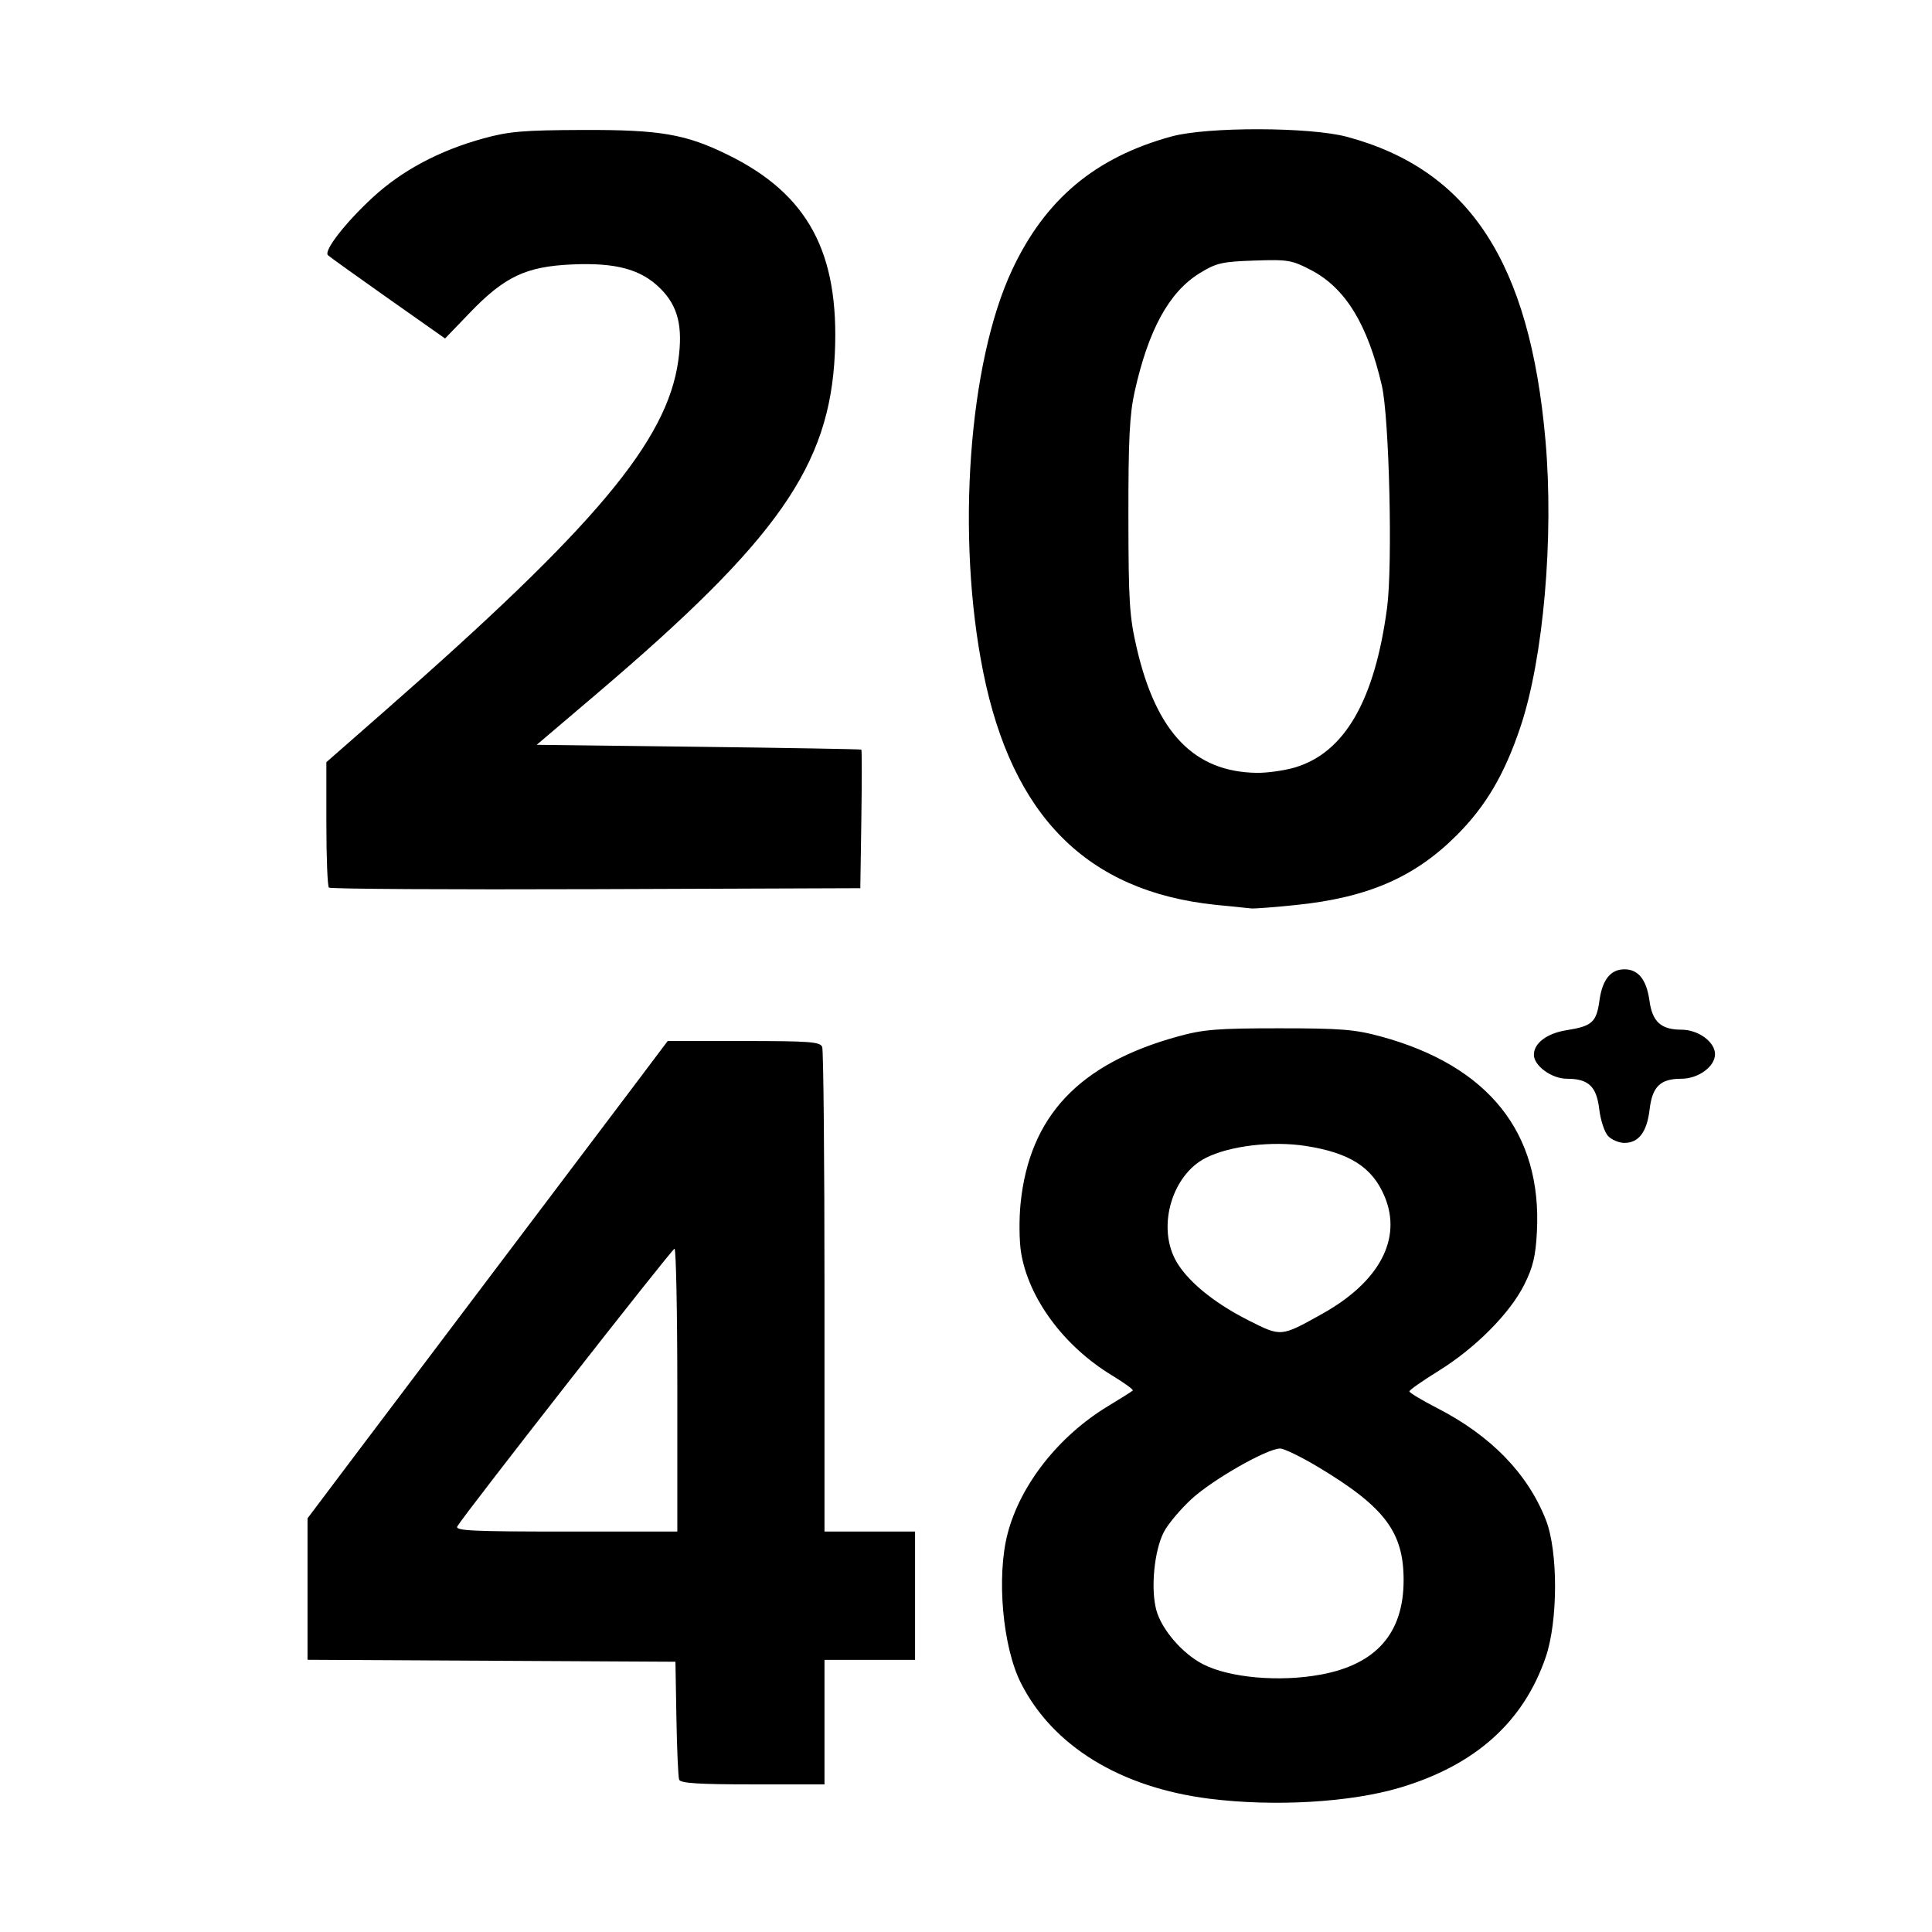
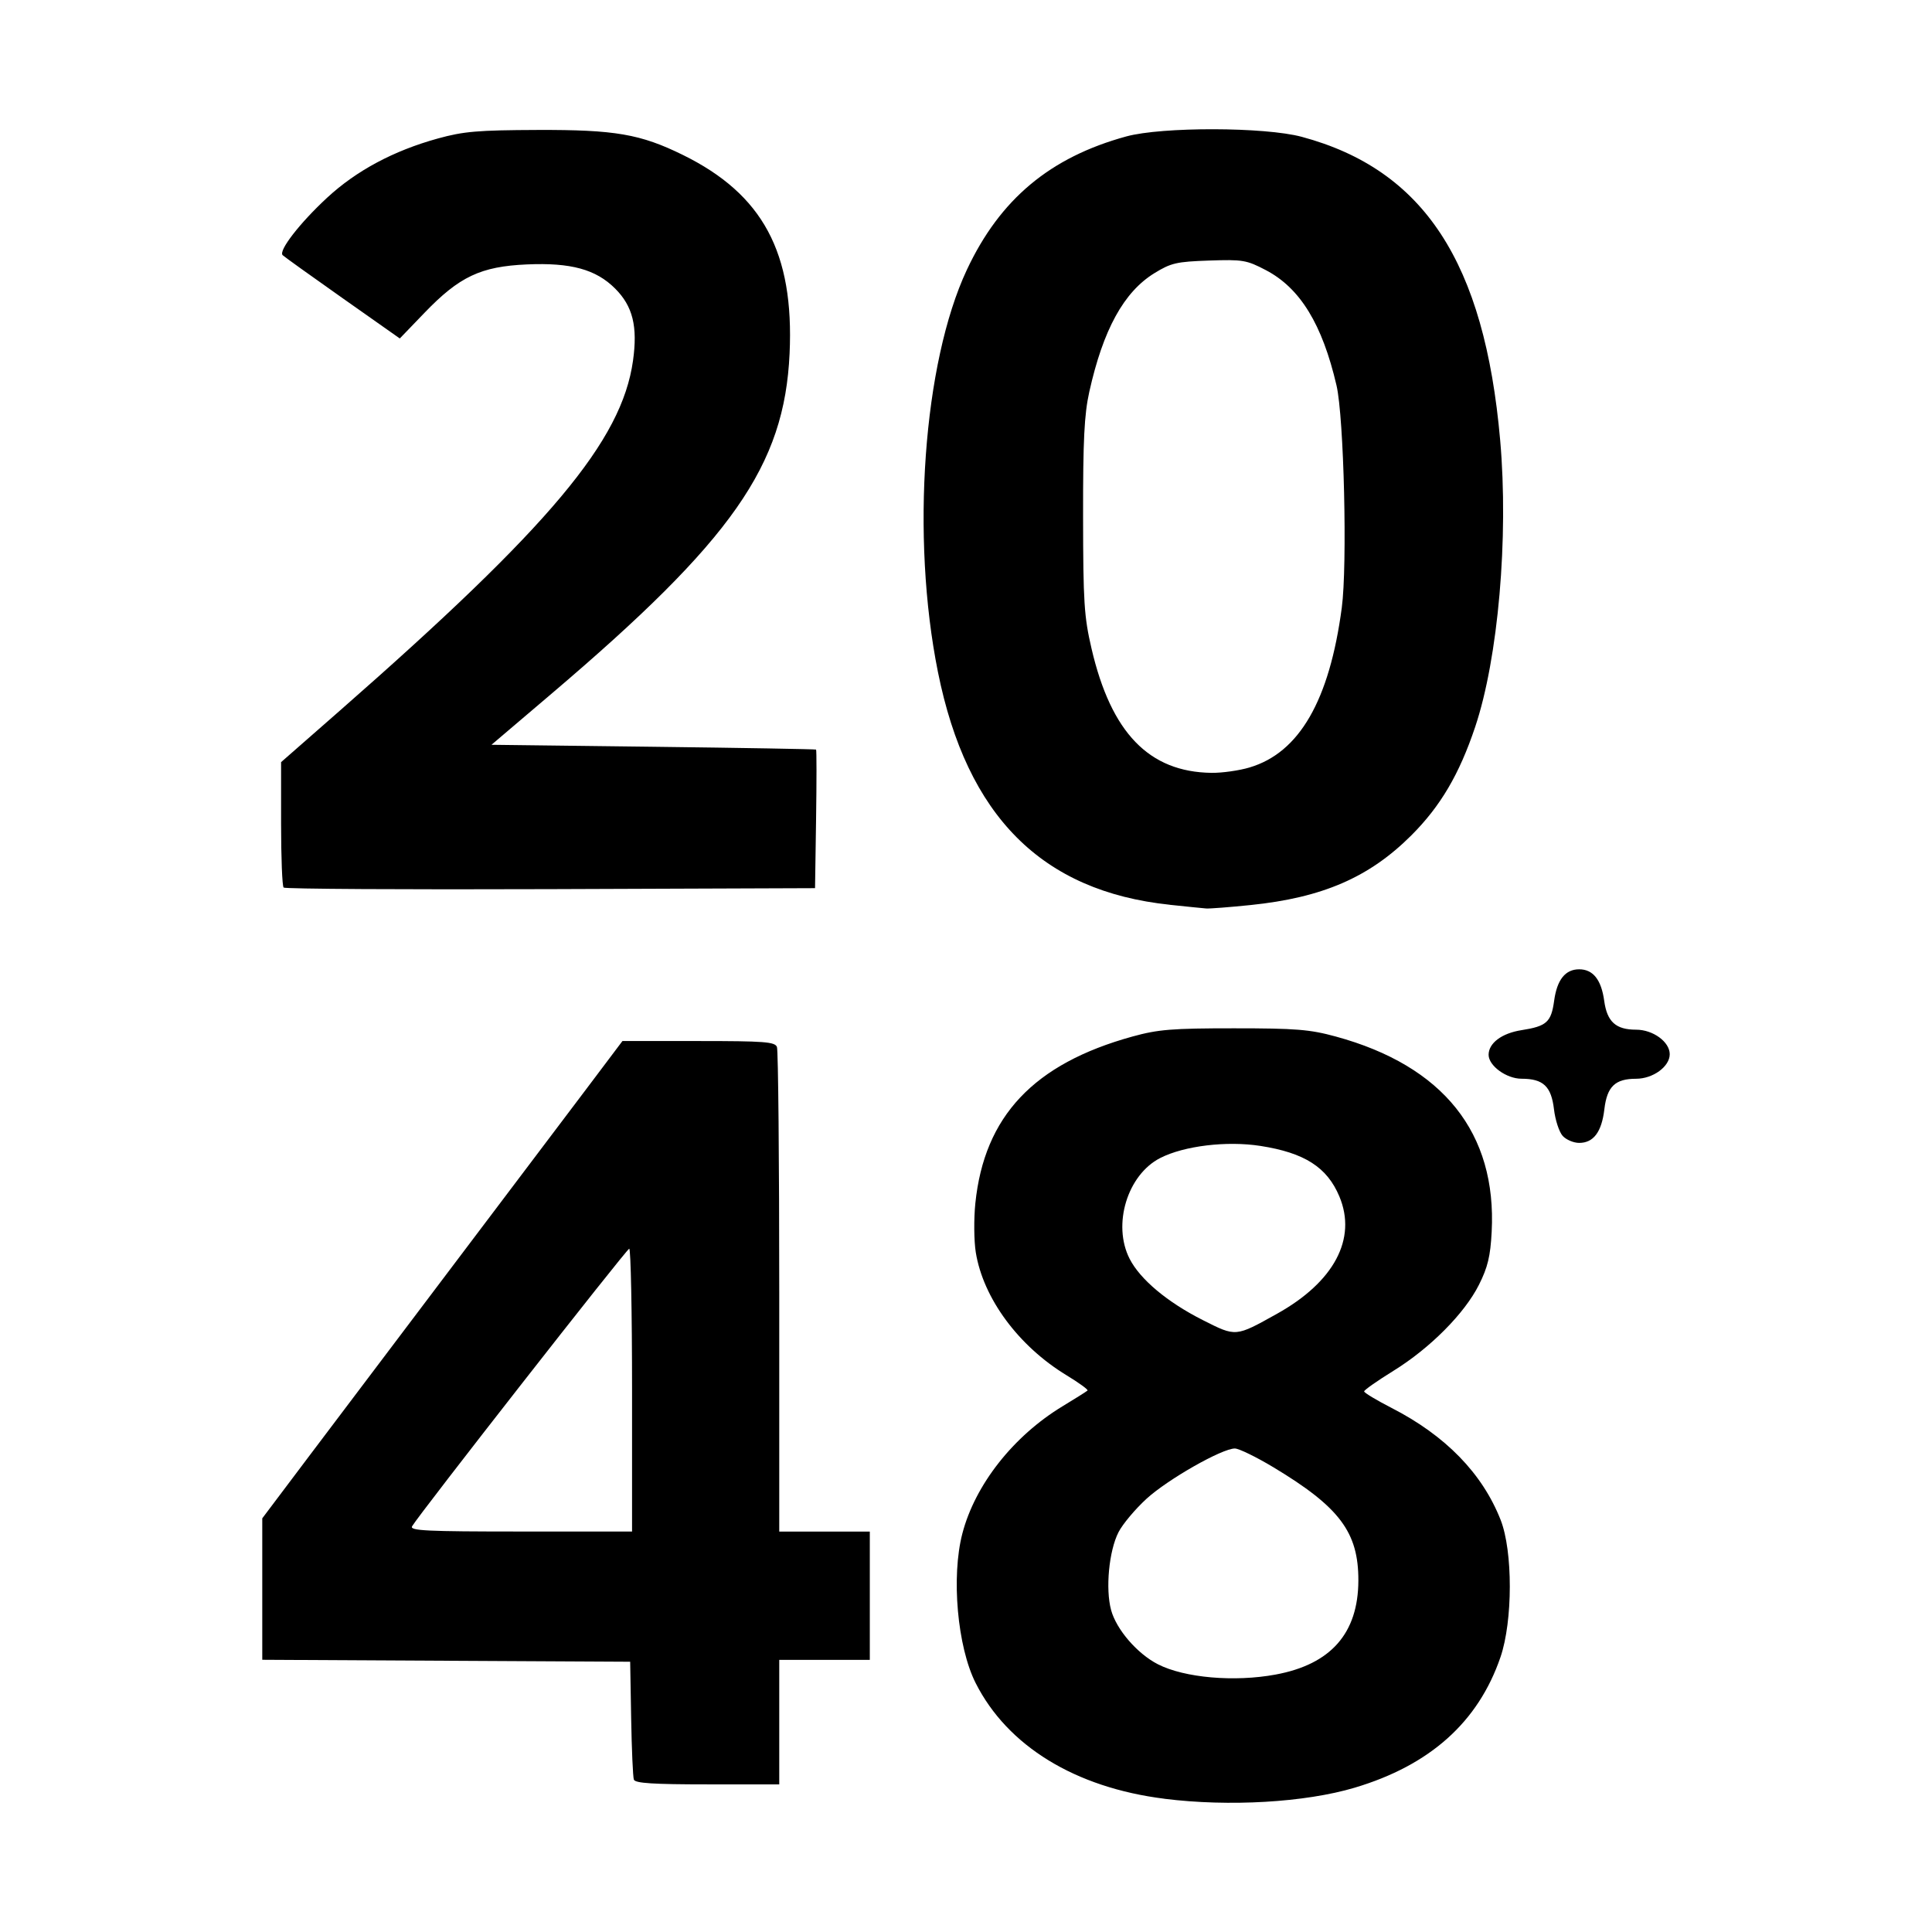
- <svg xmlns="http://www.w3.org/2000/svg" width="512" height="512" version="1.1" viewBox="0 0 512 512">
-   <path d="m320.58 476.69c-23.642-2.959-41.595-13.964-50.032-30.67-4.844-9.591-6.496-28.177-3.52-39.602 3.376-12.96 13.545-25.872 26.597-33.769 3.388-2.05 6.347-3.914 6.575-4.142 0.228-0.228-2.271-2.045-5.552-4.039-12.751-7.746-22.1-20.408-24.063-32.592-0.487-3.025-0.54-8.875-0.116-13 2.37-23.064 15.464-36.965 41.617-44.183 6.848-1.89 10.461-2.183 26.91-2.183 16.419 0 20.087 0.296 27 2.182 28.478 7.769 42.676 25.562 41.301 51.761-0.34 6.47-1.036 9.37-3.364 14.015-3.813 7.605-12.96 16.807-22.686 22.822-4.263 2.636-7.748 5.084-7.746 5.439 2e-3 0.356 3.279 2.328 7.282 4.383 14.294 7.338 24.034 17.339 28.886 29.66 3.261 8.282 3.245 26.795-0.031 36.37-5.889 17.21-18.697 28.674-38.677 34.618-13.126 3.905-33.243 5.075-50.381 2.93zm29.463-32.907c14.644-2.707 21.888-10.933 21.93-24.907 0.039-12.809-4.958-19.471-22.524-30.028-4.55-2.734-9.144-4.972-10.21-4.972-3.417 0-17.758 8.161-23.397 13.315-3.004 2.745-6.354 6.742-7.446 8.88-2.527 4.954-3.483 14.998-1.961 20.612 1.402 5.17 6.937 11.58 12.412 14.373 7.048 3.596 20.251 4.75 31.194 2.727zm0.375-95.614c15.125-8.438 21.209-19.868 16.532-31.061-3.245-7.766-9.226-11.601-20.932-13.421-8.925-1.388-20.216-0.027-26.539 3.199-8.72 4.449-12.738 17.666-8.121 26.716 2.789 5.468 10.003 11.506 19.428 16.265 8.814 4.45 8.577 4.47 19.633-1.697zm-170.44 123.46c-0.252-0.688-0.576-8-0.719-16.25l-0.26-15-97.5-0.519v-37.487l12.802-16.997c7.041-9.348 24.196-32.072 38.122-50.497s29.641-39.238 34.922-46.25l9.601-12.75h20.17c17.47 0 20.251 0.212 20.777 1.582 0.334 0.87 0.607 30.12 0.607 65v63.418h24v34h-24v33h-19.031c-14.314 0-19.145-0.31-19.49-1.25zm-0.479-103.25c0-20.625-0.338-37.478-0.75-37.452-0.686 0.044-55.706 70.38-57.55 73.568-0.673 1.165 3.872 1.383 28.75 1.383h29.55zm246.62-67.363c-0.927-1.025-1.962-4.195-2.3-7.045-0.721-6.088-2.849-8.093-8.592-8.093-4.005 0-8.732-3.434-8.732-6.344 0-3.097 3.49-5.713 8.71-6.53 6.685-1.046 7.881-2.125 8.661-7.814 0.762-5.559 2.958-8.312 6.629-8.312 3.681 0 5.868 2.756 6.637 8.366 0.76 5.541 3.076 7.634 8.451 7.634 4.486 0 8.912 3.228 8.912 6.5s-4.426 6.5-8.912 6.5c-5.562 0-7.697 2.054-8.412 8.093-0.712 6.014-2.88 8.907-6.675 8.907-1.48 0-3.449-0.838-4.376-1.863zm-104.11-61.243c-33.933-3.572-53.756-23.46-61.442-61.644-7.219-35.863-3.906-81.968 7.663-106.63 8.777-18.712 22.061-29.821 42.262-35.343 9.469-2.588 36.717-2.526 46.5 0.107 32.377 8.713 48.425 33.255 52.57 80.396 2.269 25.806-0.526 57.81-6.638 76.017-4.211 12.543-9.19 20.993-16.916 28.708-11.147 11.131-23.54 16.5-42.6 18.456-5.57 0.572-10.868 0.979-11.772 0.906-0.904-0.073-5.236-0.511-9.627-0.973zm21.155-36.389c13.171-3.912 21.155-17.742 24.425-42.31 1.508-11.328 0.583-50.437-1.393-58.932-3.773-16.22-9.634-25.787-18.708-30.541-5.131-2.688-6.132-2.858-15.079-2.55-8.614 0.296-10.08 0.635-14.5 3.358-8.09 4.984-13.566 14.977-17.226 31.437-1.332 5.989-1.669 12.762-1.645 33.034 0.027 22.716 0.271 26.537 2.241 35 5.192 22.306 15.226 32.703 31.782 32.93 2.788 0.038 7.334-0.603 10.104-1.426zm-256 31.835c-0.37-0.37-0.673-8-0.673-16.955v-16.282l15.549-13.63c55.817-48.928 74.73-71.501 77.708-92.746 1.275-9.094-0.049-14.452-4.727-19.13-5.092-5.092-11.731-6.909-23.376-6.398-12.253 0.538-17.908 3.211-27.176 12.844l-6.522 6.78-15.166-10.683c-8.341-5.876-15.486-11.003-15.876-11.393-1.161-1.161 4.507-8.486 11.77-15.21 7.766-7.19 17.637-12.471 29.375-15.715 6.801-1.88 10.599-2.204 26.442-2.258 20.498-0.07 27.216 1.086 38.463 6.615 21.206 10.425 29.519 25.9 28.287 52.652-1.369 29.721-15.087 49.315-63.129 90.17l-15.875 13.5 42.877 0.527c23.582 0.29 43 0.627 43.15 0.75s0.15 8.436 0 18.473l-0.273 18.25-70.077 0.257c-38.542 0.141-70.38-0.046-70.75-0.417z" />
+ <svg xmlns="http://www.w3.org/2000/svg" width="80" height="80" version="1.1" viewBox="0 0 80 80" id="svg1">
+   <defs id="defs1" />
+   <path d="m 48.216,74.482 c -3.694,-0.462 -6.499,-2.182 -7.817,-4.792 -0.757,-1.499 -1.015,-4.403 -0.55,-6.188 0.527,-2.025 2.116,-4.042 4.156,-5.276 0.529,-0.32 0.992,-0.612 1.027,-0.647 0.036,-0.036 -0.355,-0.32 -0.867,-0.631 -1.992,-1.21 -3.453,-3.189 -3.76,-5.092 -0.076,-0.473 -0.084,-1.387 -0.018,-2.031 0.37,-3.604 2.416,-5.776 6.503,-6.904 1.07,-0.295 1.635,-0.341 4.205,-0.341 2.565,0 3.139,0.046 4.219,0.341 4.45,1.214 6.668,3.994 6.453,8.088 -0.053,1.011 -0.162,1.464 -0.526,2.19 -0.596,1.188 -2.025,2.626 -3.545,3.566 -0.666,0.412 -1.211,0.794 -1.21,0.85 3.1e-4,0.056 0.512,0.364 1.138,0.685 2.233,1.146 3.755,2.709 4.513,4.634 0.51,1.294 0.507,4.187 -0.005,5.683 -0.92,2.689 -2.921,4.48 -6.043,5.409 -2.051,0.61 -5.194,0.793 -7.872,0.458 z m 4.604,-5.142 c 2.288,-0.423 3.42,-1.708 3.427,-3.892 0.006,-2.001 -0.775,-3.042 -3.519,-4.692 -0.711,-0.427 -1.429,-0.777 -1.595,-0.777 -0.534,0 -2.775,1.275 -3.656,2.08 -0.469,0.429 -0.993,1.053 -1.163,1.388 -0.395,0.774 -0.544,2.343 -0.306,3.221 0.219,0.808 1.084,1.809 1.939,2.246 1.101,0.562 3.164,0.742 4.874,0.426 z m 0.059,-14.94 c 2.363,-1.318 3.314,-3.104 2.583,-4.853 -0.507,-1.213 -1.442,-1.813 -3.271,-2.097 -1.395,-0.217 -3.159,-0.004 -4.147,0.5 -1.363,0.695 -1.99,2.76 -1.269,4.174 0.436,0.854 1.563,1.798 3.036,2.541 1.377,0.695 1.34,0.698 3.068,-0.265 z M 26.247,73.691 c -0.039,-0.107 -0.09,-1.25 -0.112,-2.539 L 26.094,68.809 10.86,68.728 v -5.857 l 2,-2.656 c 1.1,-1.461 3.781,-5.011 5.957,-7.89 2.176,-2.879 4.631,-6.131 5.457,-7.226 l 1.5,-1.992 h 3.152 c 2.73,0 3.164,0.033 3.246,0.247 0.052,0.136 0.095,4.706 0.095,10.156 v 9.909 h 3.75 v 5.312 h -3.75 v 5.156 h -2.974 c -2.237,0 -2.991,-0.048 -3.045,-0.195 z m -0.075,-16.133 c 0,-3.223 -0.053,-5.856 -0.117,-5.852 -0.107,0.007 -8.704,10.997 -8.992,11.495 -0.105,0.182 0.605,0.216 4.492,0.216 h 4.617 z M 64.706,47.033 c -0.145,-0.16 -0.307,-0.655 -0.359,-1.101 -0.113,-0.951 -0.445,-1.264 -1.343,-1.264 -0.626,0 -1.364,-0.537 -1.364,-0.991 0,-0.484 0.545,-0.893 1.361,-1.02 1.044,-0.163 1.231,-0.332 1.353,-1.221 0.119,-0.869 0.462,-1.299 1.036,-1.299 0.575,0 0.917,0.431 1.037,1.307 0.119,0.866 0.481,1.193 1.32,1.193 0.701,0 1.393,0.504 1.393,1.016 0,0.511 -0.692,1.016 -1.393,1.016 -0.869,0 -1.203,0.321 -1.314,1.264 -0.111,0.94 -0.45,1.392 -1.043,1.392 -0.231,0 -0.539,-0.131 -0.684,-0.291 z M 48.439,37.464 c -5.302,-0.558 -8.399,-3.666 -9.6,-9.632 -1.128,-5.604 -0.61,-12.807 1.197,-16.661 1.371,-2.924 3.447,-4.659 6.603,-5.522 1.48,-0.404 5.737,-0.395 7.266,0.017 5.059,1.361 7.566,5.196 8.214,12.562 0.354,4.032 -0.082,9.033 -1.037,11.878 -0.658,1.96 -1.436,3.28 -2.643,4.486 -1.742,1.739 -3.678,2.578 -6.656,2.884 -0.87,0.089 -1.698,0.153 -1.839,0.142 -0.141,-0.011 -0.818,-0.08 -1.504,-0.152 z m 3.305,-5.686 c 2.058,-0.611 3.305,-2.772 3.816,-6.611 0.236,-1.77 0.091,-7.881 -0.218,-9.208 -0.59,-2.534 -1.505,-4.029 -2.923,-4.772 -0.802,-0.42 -0.958,-0.446 -2.356,-0.398 -1.346,0.046 -1.575,0.099 -2.266,0.525 -1.264,0.779 -2.12,2.34 -2.692,4.912 -0.208,0.936 -0.261,1.994 -0.257,5.162 0.004,3.549 0.042,4.146 0.35,5.469 0.811,3.485 2.379,5.11 4.966,5.145 0.436,0.006 1.146,-0.094 1.579,-0.223 z m -40,4.974 c -0.058,-0.058 -0.105,-1.25 -0.105,-2.649 v -2.544 l 2.43,-2.13 c 8.721,-7.645 11.676,-11.172 12.142,-14.491 0.199,-1.421 -0.008,-2.258 -0.739,-2.989 -0.796,-0.796 -1.833,-1.08 -3.652,-1 -1.915,0.084 -2.798,0.502 -4.246,2.007 l -1.019,1.059 -2.37,-1.669 c -1.303,-0.918 -2.42,-1.719 -2.481,-1.78 -0.181,-0.181 0.704,-1.326 1.839,-2.377 1.213,-1.123 2.756,-1.949 4.59,-2.455 1.063,-0.294 1.656,-0.344 4.132,-0.353 3.203,-0.011 4.252,0.17 6.01,1.034 3.313,1.629 4.612,4.047 4.42,8.227 -0.214,4.644 -2.357,7.705 -9.864,14.089 l -2.48,2.109 6.699,0.082 c 3.685,0.045 6.719,0.098 6.742,0.117 0.023,0.019 0.023,1.318 0,2.886 l -0.043,2.852 -10.949,0.04 c -6.022,0.022 -10.997,-0.007 -11.055,-0.065 z" id="path1" style="stroke-width:0.156" />
</svg>
